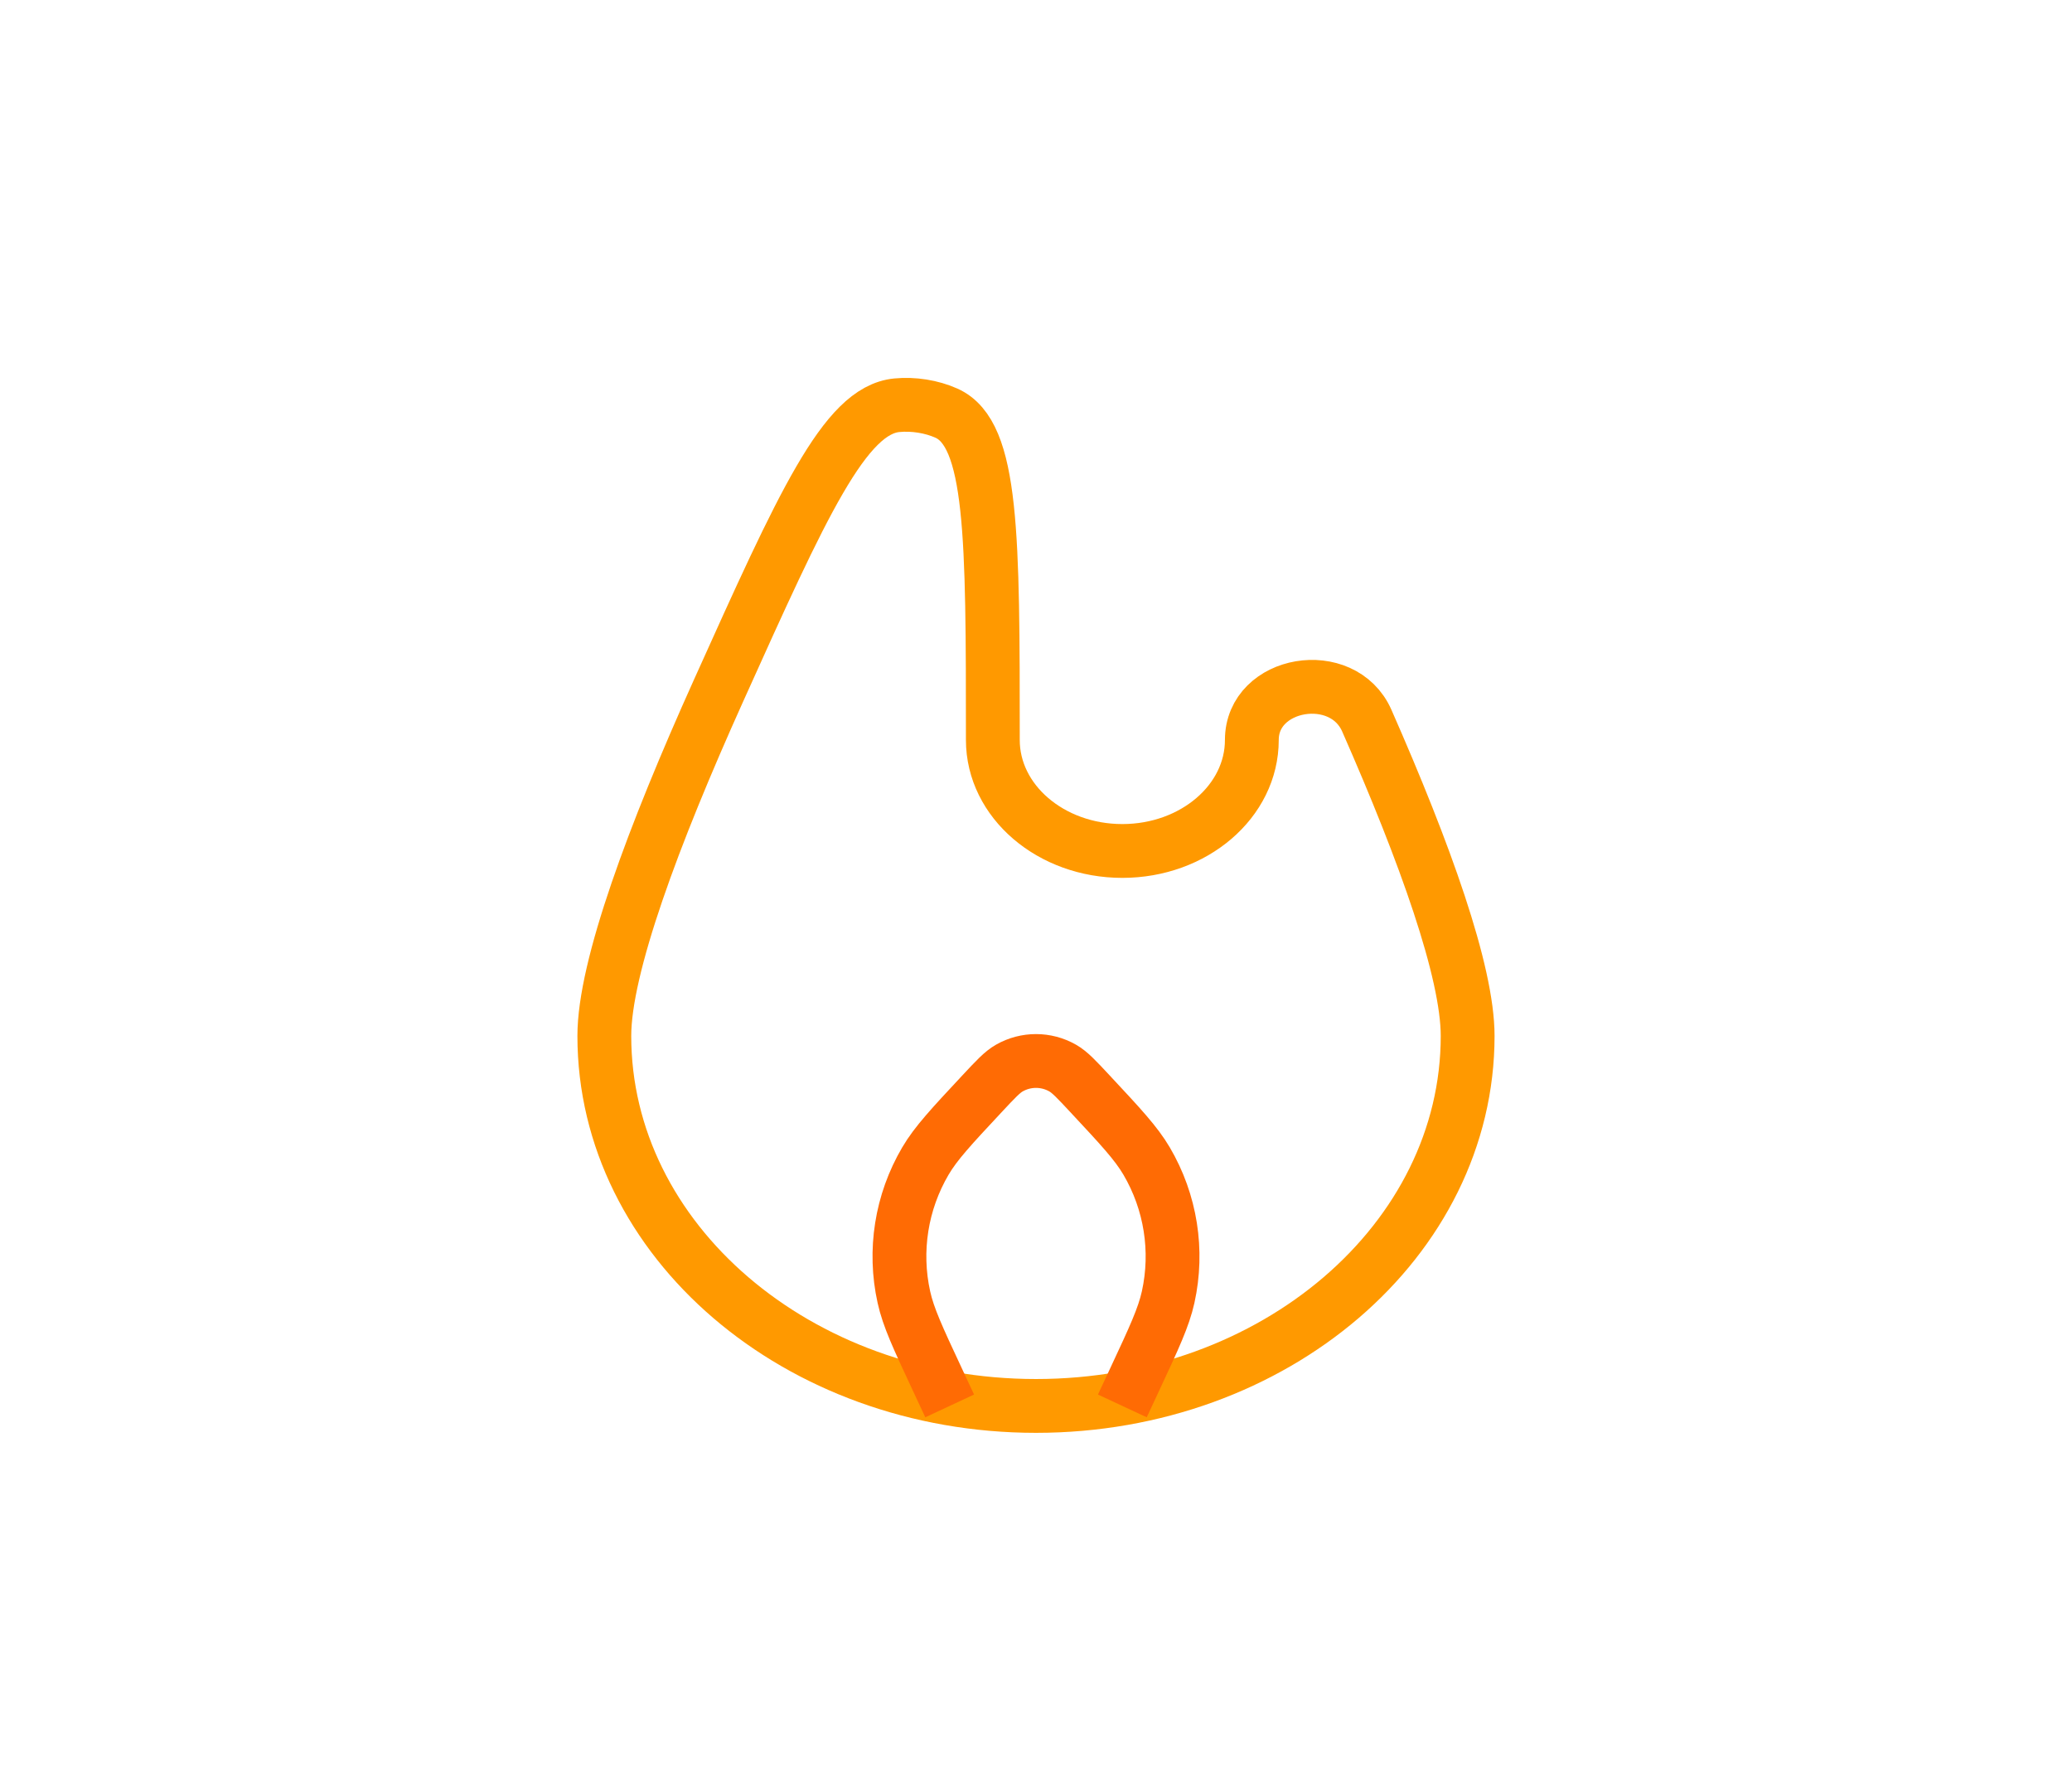
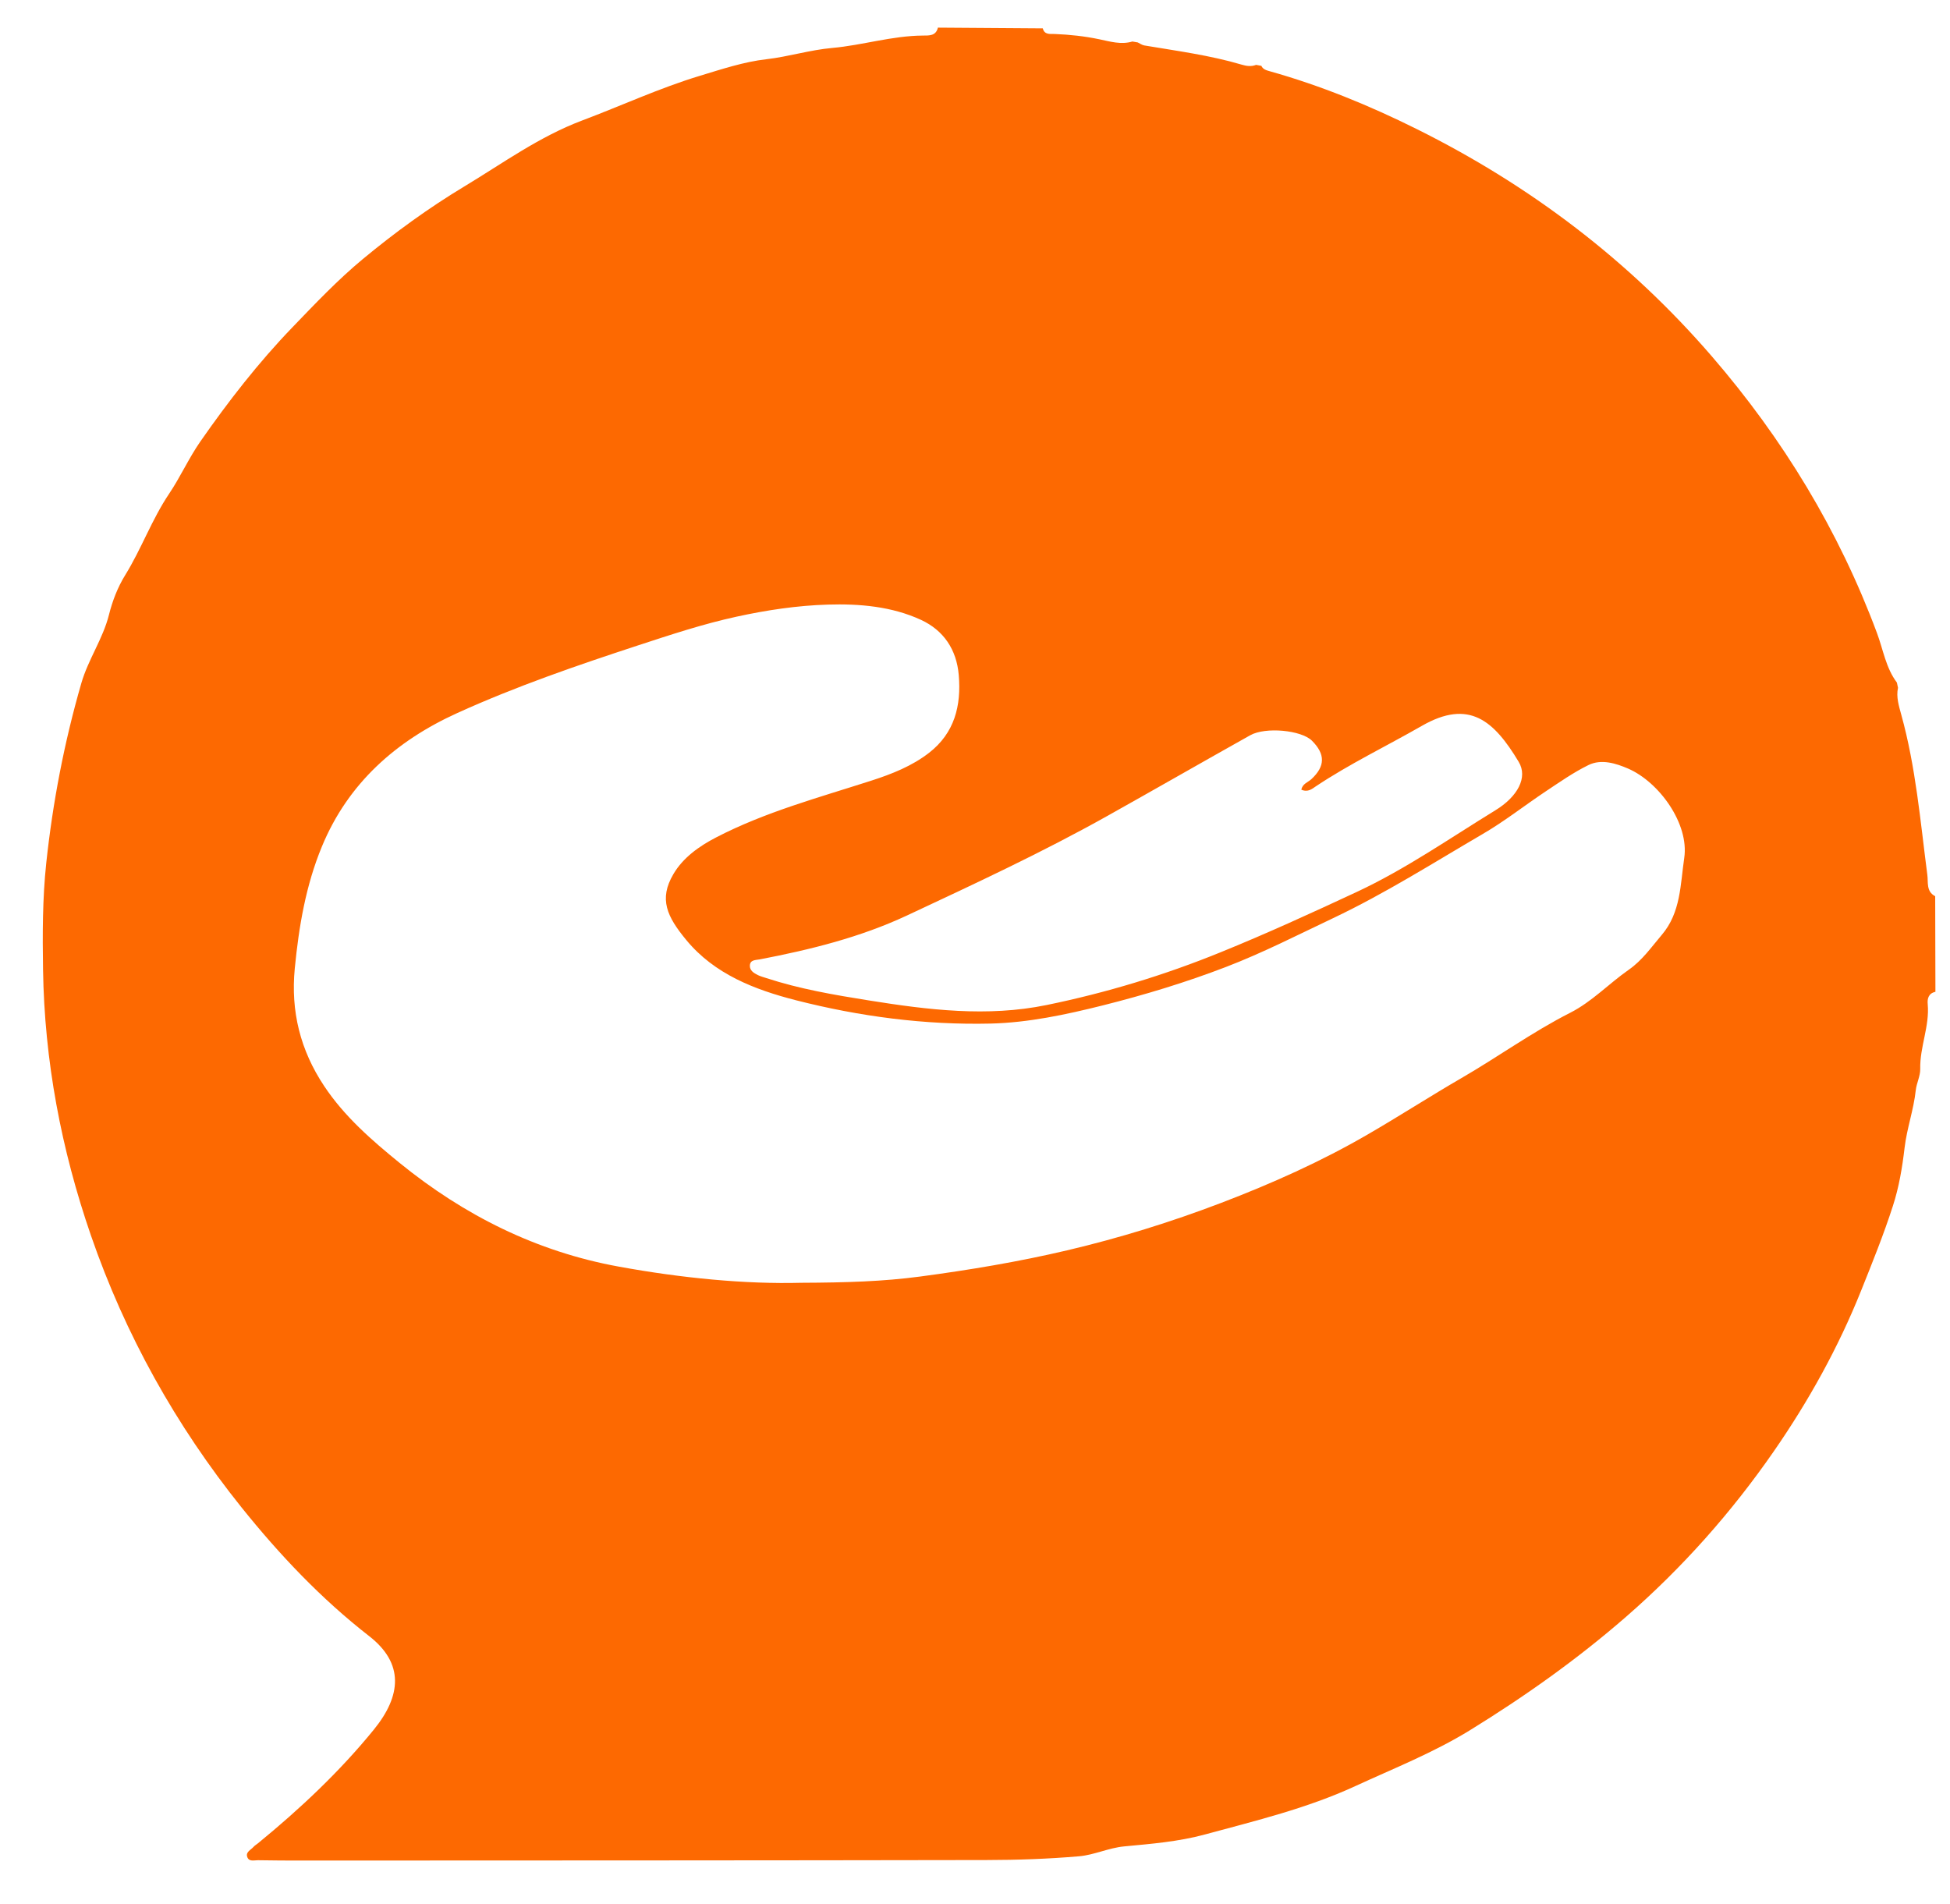
- <svg xmlns="http://www.w3.org/2000/svg" width="77" height="66" viewBox="0 0 77 66" fill="none">
-   <path d="M46.521 27.501C46.521 25.324 49.898 24.747 50.794 26.784C52.962 31.71 54.541 36.118 54.541 38.501C54.541 46.094 47.359 52.251 38.5 52.251C29.64 52.251 22.458 46.094 22.458 38.501C22.458 35.941 24.281 31.044 26.698 25.677C29.829 18.724 31.395 15.248 33.327 15.061C33.945 15.001 34.62 15.108 35.172 15.355C36.896 16.126 36.896 19.918 36.896 27.501C36.896 29.779 39.05 31.626 41.708 31.626C44.366 31.626 46.521 29.779 46.521 27.501Z" stroke="#FF9900" stroke-width="2" />
-   <path d="M35.292 52.25L34.82 51.238C34.111 49.719 33.756 48.959 33.59 48.206C33.208 46.48 33.495 44.672 34.391 43.148C34.782 42.484 35.354 41.871 36.498 40.645V40.645C36.997 40.111 37.246 39.843 37.511 39.693C38.124 39.344 38.876 39.344 39.489 39.693C39.754 39.843 40.004 40.111 40.502 40.645V40.645C41.646 41.871 42.218 42.484 42.609 43.148C43.506 44.672 43.792 46.48 43.411 48.206C43.244 48.959 42.89 49.719 42.181 51.238L41.709 52.25" stroke="#FF6B04" stroke-width="2" />
+ <svg xmlns="http://www.w3.org/2000/svg" width="42" height="41" viewBox="0 0 42 41" fill="none">
+   <path d="M41.681 19.303C41.683 19.989 41.684 20.676 41.686 21.362C41.54 21.393 41.508 21.506 41.52 21.627C41.563 22.104 41.348 22.549 41.359 23.023C41.362 23.174 41.279 23.332 41.263 23.479C41.218 23.901 41.071 24.303 41.022 24.72C40.972 25.147 40.901 25.571 40.77 25.974C40.572 26.589 40.329 27.19 40.088 27.792C39.596 29.021 38.958 30.171 38.209 31.253C37.298 32.57 36.234 33.769 35.02 34.825C33.973 35.736 32.846 36.536 31.659 37.267C30.87 37.752 30.021 38.087 29.19 38.47C28.154 38.948 27.049 39.214 25.954 39.511C25.384 39.666 24.8 39.713 24.215 39.768C23.88 39.799 23.568 39.953 23.241 39.981C22.579 40.038 21.913 40.061 21.249 40.062C16.346 40.071 11.442 40.071 6.539 40.073C6.212 40.073 5.884 40.072 5.557 40.066C5.477 40.065 5.37 40.102 5.329 40.005C5.281 39.891 5.402 39.846 5.46 39.779C5.487 39.748 5.526 39.727 5.558 39.7C6.463 38.959 7.314 38.16 8.051 37.254C8.65 36.519 8.703 35.824 7.951 35.239C6.918 34.435 6.02 33.486 5.203 32.468C3.786 30.7 2.697 28.749 1.958 26.608C1.318 24.753 0.957 22.846 0.927 20.883C0.915 20.119 0.915 19.355 0.996 18.59C1.137 17.275 1.384 15.987 1.752 14.714C1.902 14.198 2.216 13.761 2.347 13.241C2.421 12.944 2.536 12.646 2.697 12.386C3.047 11.82 3.268 11.191 3.644 10.632C3.883 10.277 4.065 9.87 4.314 9.511C4.917 8.645 5.564 7.812 6.297 7.051C6.785 6.544 7.273 6.029 7.813 5.581C8.502 5.01 9.229 4.481 9.999 4.017C10.829 3.517 11.607 2.947 12.536 2.596C13.384 2.277 14.21 1.894 15.08 1.631C15.549 1.489 16.023 1.331 16.506 1.276C16.984 1.221 17.441 1.076 17.923 1.033C18.574 0.975 19.211 0.771 19.874 0.766C20.012 0.765 20.158 0.777 20.201 0.595C20.954 0.601 21.707 0.606 22.46 0.611C22.496 0.753 22.616 0.729 22.715 0.732C23.039 0.745 23.358 0.779 23.678 0.846C23.908 0.894 24.147 0.967 24.39 0.894C24.428 0.9 24.467 0.907 24.506 0.914C24.552 0.936 24.595 0.969 24.643 0.978C25.348 1.097 26.056 1.189 26.743 1.392C26.843 1.422 26.95 1.439 27.054 1.397C27.092 1.404 27.13 1.411 27.168 1.418C27.202 1.495 27.277 1.514 27.347 1.534C28.445 1.842 29.497 2.273 30.515 2.78C32.956 3.994 35.085 5.608 36.868 7.672C38.407 9.455 39.606 11.429 40.427 13.634C40.561 13.992 40.617 14.384 40.856 14.701C40.864 14.738 40.872 14.776 40.88 14.813C40.837 15.014 40.9 15.207 40.951 15.395C41.263 16.522 41.361 17.683 41.511 18.837C41.535 19.001 41.481 19.199 41.681 19.303ZM17.256 27.629C18.238 27.625 19.025 27.6 19.814 27.495C20.881 27.353 21.94 27.176 22.985 26.93C24.114 26.664 25.221 26.321 26.305 25.907C27.392 25.492 28.454 25.017 29.457 24.435C30.136 24.042 30.798 23.614 31.479 23.219C32.266 22.763 33.005 22.227 33.82 21.813C34.289 21.575 34.654 21.184 35.083 20.885C35.373 20.683 35.568 20.399 35.791 20.137C36.203 19.655 36.191 19.053 36.276 18.479C36.385 17.744 35.738 16.846 35.067 16.554C34.806 16.442 34.492 16.341 34.213 16.478C33.889 16.637 33.59 16.847 33.289 17.047C32.836 17.349 32.406 17.689 31.937 17.962C30.872 18.584 29.83 19.246 28.712 19.776C27.95 20.137 27.199 20.522 26.41 20.825C25.539 21.16 24.653 21.428 23.747 21.656C22.951 21.855 22.15 22.026 21.337 22.046C19.92 22.079 18.517 21.894 17.145 21.544C16.255 21.316 15.39 20.983 14.783 20.248C14.364 19.742 14.188 19.365 14.502 18.83C14.711 18.471 15.062 18.224 15.423 18.037C16.484 17.487 17.637 17.178 18.769 16.813C19.207 16.672 19.643 16.5 20.011 16.214C20.559 15.788 20.707 15.2 20.65 14.539C20.604 13.991 20.324 13.576 19.837 13.351C19.207 13.06 18.51 13.001 17.829 13.022C17.171 13.042 16.514 13.14 15.865 13.282C15.144 13.439 14.447 13.67 13.75 13.898C12.43 14.331 11.114 14.783 9.848 15.358C8.527 15.958 7.496 16.872 6.934 18.231C6.587 19.069 6.437 19.954 6.349 20.858C6.259 21.788 6.471 22.622 6.981 23.39C7.416 24.045 8.002 24.555 8.608 25.048C9.997 26.177 11.557 26.958 13.324 27.28C14.683 27.529 16.059 27.661 17.256 27.629ZM28.028 17.008C28.056 16.878 28.171 16.85 28.246 16.781C28.545 16.503 28.548 16.244 28.257 15.953C28.03 15.727 27.26 15.651 26.928 15.836C25.902 16.411 24.881 16.997 23.854 17.572C22.451 18.358 20.992 19.036 19.537 19.717C18.527 20.189 17.456 20.454 16.366 20.663C16.277 20.68 16.156 20.669 16.151 20.797C16.146 20.901 16.236 20.96 16.324 21.002C16.381 21.029 16.442 21.046 16.502 21.065C17.224 21.302 17.967 21.428 18.717 21.548C19.992 21.752 21.265 21.909 22.545 21.646C23.825 21.383 25.069 21.007 26.283 20.513C27.279 20.109 28.252 19.663 29.222 19.211C30.272 18.721 31.223 18.057 32.207 17.453C32.688 17.159 32.913 16.745 32.71 16.408C32.18 15.526 31.646 15.047 30.624 15.634C29.864 16.07 29.071 16.45 28.34 16.937C28.26 16.991 28.171 17.071 28.028 17.008Z" fill="#FD6901" />
</svg>
